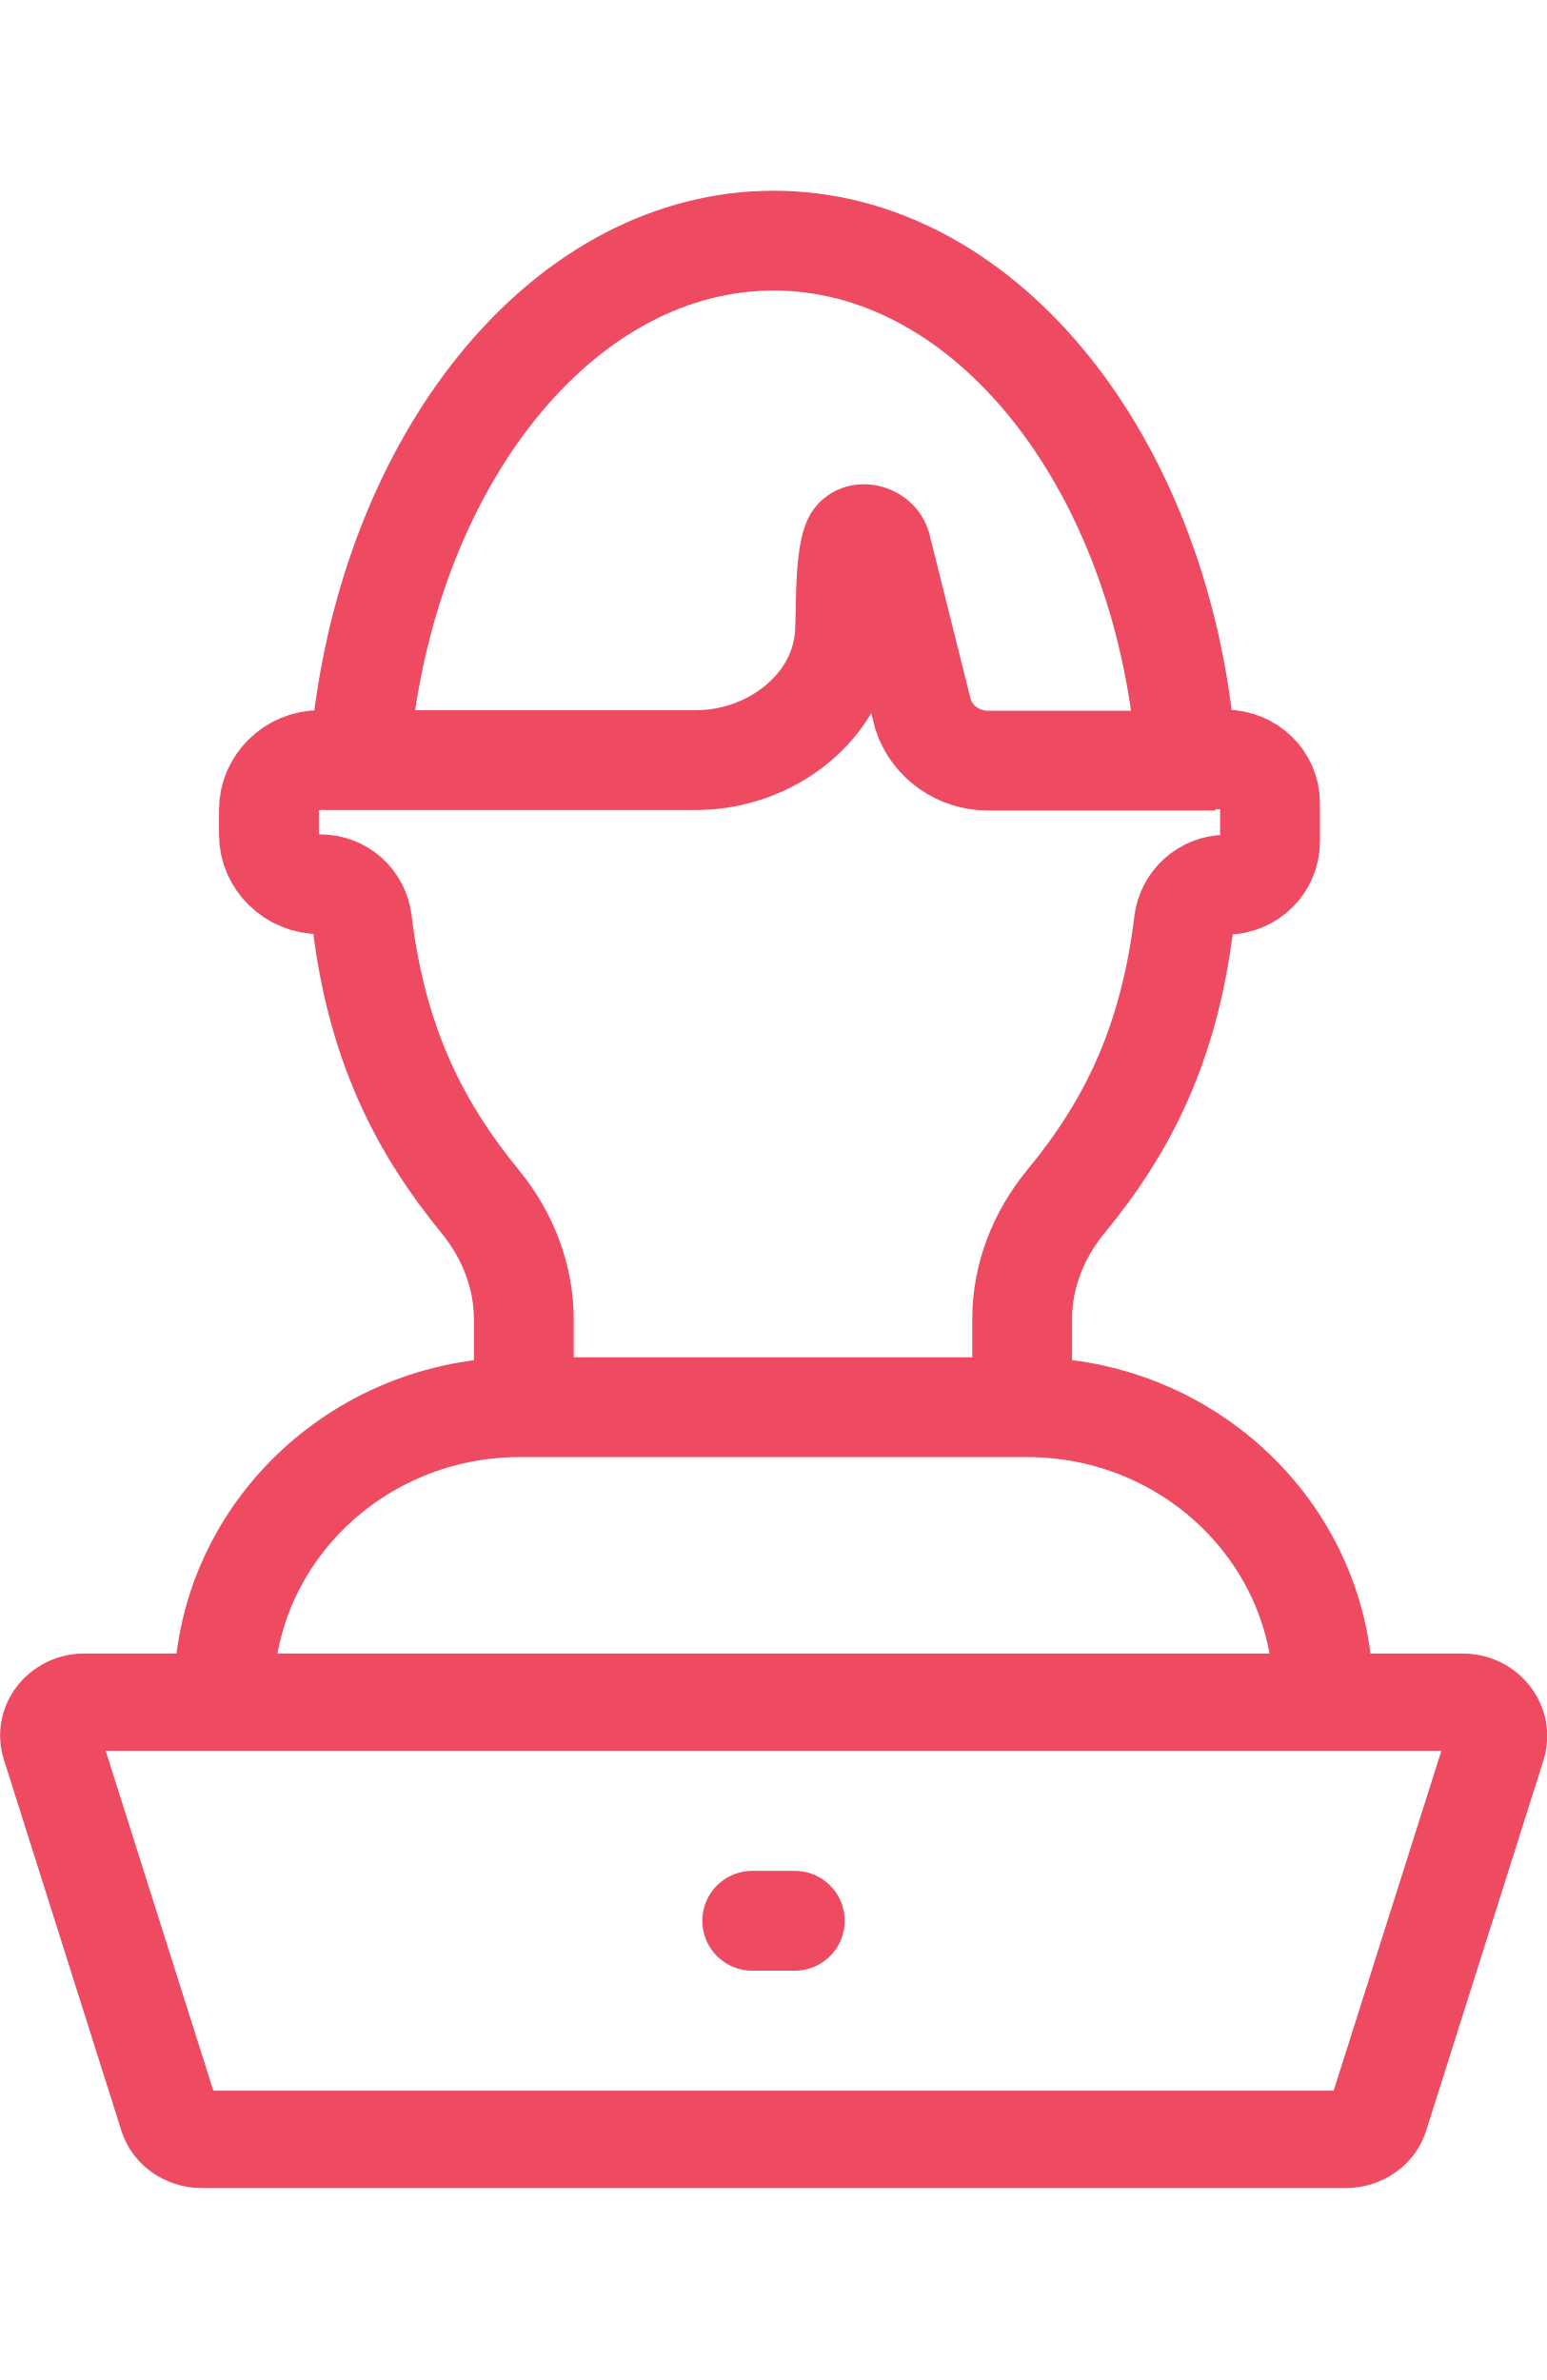
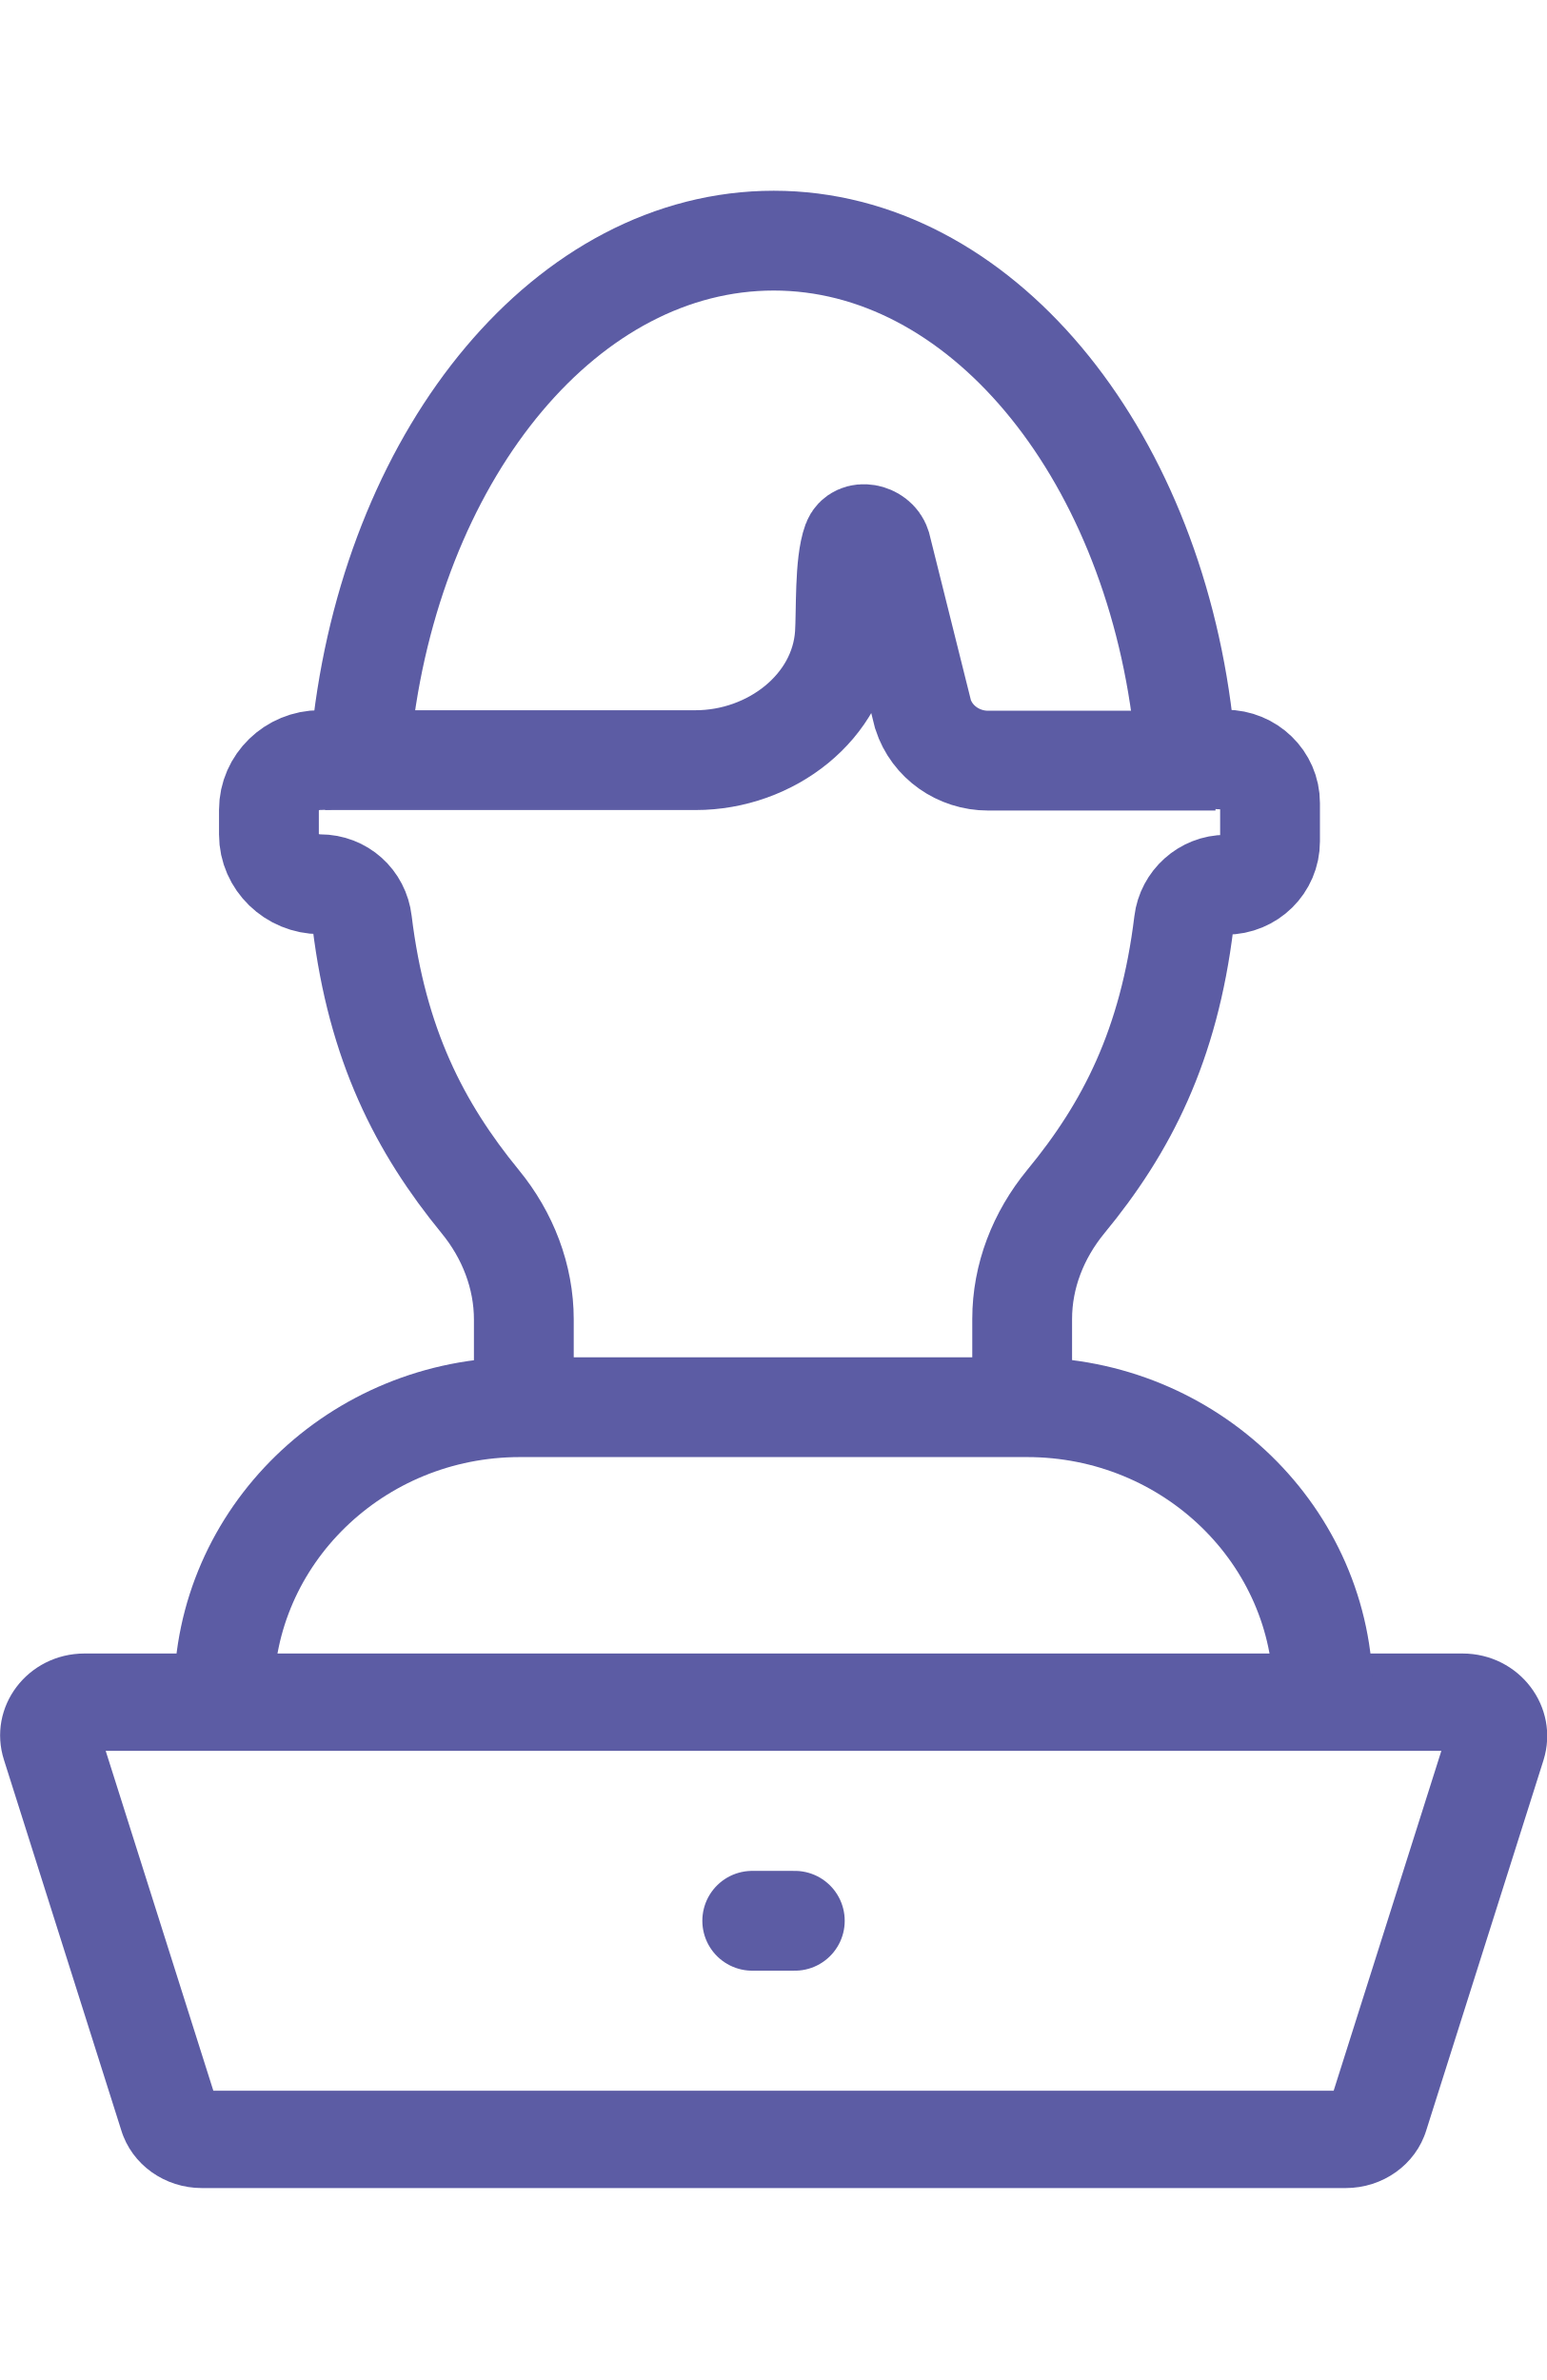
<svg xmlns="http://www.w3.org/2000/svg" width="26" height="40" viewBox="0 0 31 40" fill="none">
-   <path d="M28.883 31.239L26.725 38.049H4.275L2.118 31.239H28.883V31.239ZM29.304 29.288H1.696C0.552 29.288 -0.261 30.361 0.081 31.425L2.429 38.839C2.64 39.532 3.302 40 4.045 40H26.966C27.709 40 28.371 39.532 28.582 38.839L30.93 31.425C31.261 30.361 30.448 29.288 29.304 29.288Z" fill="#ee4a62" />
-   <path d="M4.486 30.117C4.486 26.937 7.145 24.352 10.417 24.352H20.583C23.855 24.352 26.514 26.937 26.514 30.117" stroke="#ee4a62" stroke-width="2" stroke-miterlimit="10" />
-   <path d="M15.074 34.644H15.927" stroke="#ee4a62" stroke-width="2" stroke-miterlimit="10" stroke-linecap="round" stroke-linejoin="round" />
-   <path d="M20.483 24.351V22.585C20.483 21.727 20.804 20.907 21.356 20.234C22.58 18.751 23.423 17.102 23.724 14.634C23.774 14.215 24.136 13.883 24.567 13.883C25.059 13.883 25.45 13.493 25.45 13.015V12.244C25.45 11.766 25.049 11.376 24.557 11.376H24.547C24.106 11.376 23.754 11.054 23.704 10.634C23.052 5.151 19.62 0.976 15.505 0.976C11.38 0.976 7.958 5.151 7.276 10.634C7.226 11.054 6.864 11.385 6.433 11.385H6.413C5.851 11.385 5.389 11.834 5.389 12.38V12.878C5.389 13.424 5.851 13.873 6.413 13.873C6.854 13.873 7.206 14.195 7.256 14.624C7.557 17.093 8.41 18.751 9.624 20.234C10.176 20.907 10.497 21.737 10.497 22.595V24.351" stroke="#ee4a62" stroke-width="2" stroke-miterlimit="10" />
-   <path d="M6.513 11.386H13.94C15.445 11.386 16.83 10.322 16.93 8.869C16.96 8.4 16.92 7.444 17.081 7.005C17.171 6.761 17.572 6.839 17.653 7.093L18.496 10.469C18.676 11.025 19.208 11.396 19.8 11.396H24.357" stroke="#ee4a62" stroke-width="2" stroke-miterlimit="10" />
+   <path d="M28.883 31.239L26.725 38.049H4.275L2.118 31.239H28.883V31.239ZM29.304 29.288H1.696C0.552 29.288 -0.261 30.361 0.081 31.425L2.429 38.839C2.64 39.532 3.302 40 4.045 40H26.966C27.709 40 28.371 39.532 28.582 38.839L30.93 31.425C31.261 30.361 30.448 29.288 29.304 29.288Z" fill="#5c5ca4" />
+   <path d="M4.486 30.117C4.486 26.937 7.145 24.352 10.417 24.352H20.583C23.855 24.352 26.514 26.937 26.514 30.117" stroke="#5c5ca4" stroke-width="2" stroke-miterlimit="10" />
+   <path d="M15.074 34.644H15.927" stroke="#5c5ca4" stroke-width="2" stroke-miterlimit="10" stroke-linecap="round" stroke-linejoin="round" />
+   <path d="M20.483 24.351V22.585C20.483 21.727 20.804 20.907 21.356 20.234C22.58 18.751 23.423 17.102 23.724 14.634C23.774 14.215 24.136 13.883 24.567 13.883C25.059 13.883 25.45 13.493 25.45 13.015V12.244C25.45 11.766 25.049 11.376 24.557 11.376H24.547C24.106 11.376 23.754 11.054 23.704 10.634C23.052 5.151 19.62 0.976 15.505 0.976C11.38 0.976 7.958 5.151 7.276 10.634C7.226 11.054 6.864 11.385 6.433 11.385H6.413C5.851 11.385 5.389 11.834 5.389 12.38V12.878C5.389 13.424 5.851 13.873 6.413 13.873C6.854 13.873 7.206 14.195 7.256 14.624C7.557 17.093 8.41 18.751 9.624 20.234C10.176 20.907 10.497 21.737 10.497 22.595V24.351" stroke="#5c5ca4" stroke-width="2" stroke-miterlimit="10" />
+   <path d="M6.513 11.386H13.94C15.445 11.386 16.83 10.322 16.93 8.869C16.96 8.4 16.92 7.444 17.081 7.005C17.171 6.761 17.572 6.839 17.653 7.093L18.496 10.469C18.676 11.025 19.208 11.396 19.8 11.396H24.357" stroke="#5c5ca4" stroke-width="2" stroke-miterlimit="10" />
</svg>
